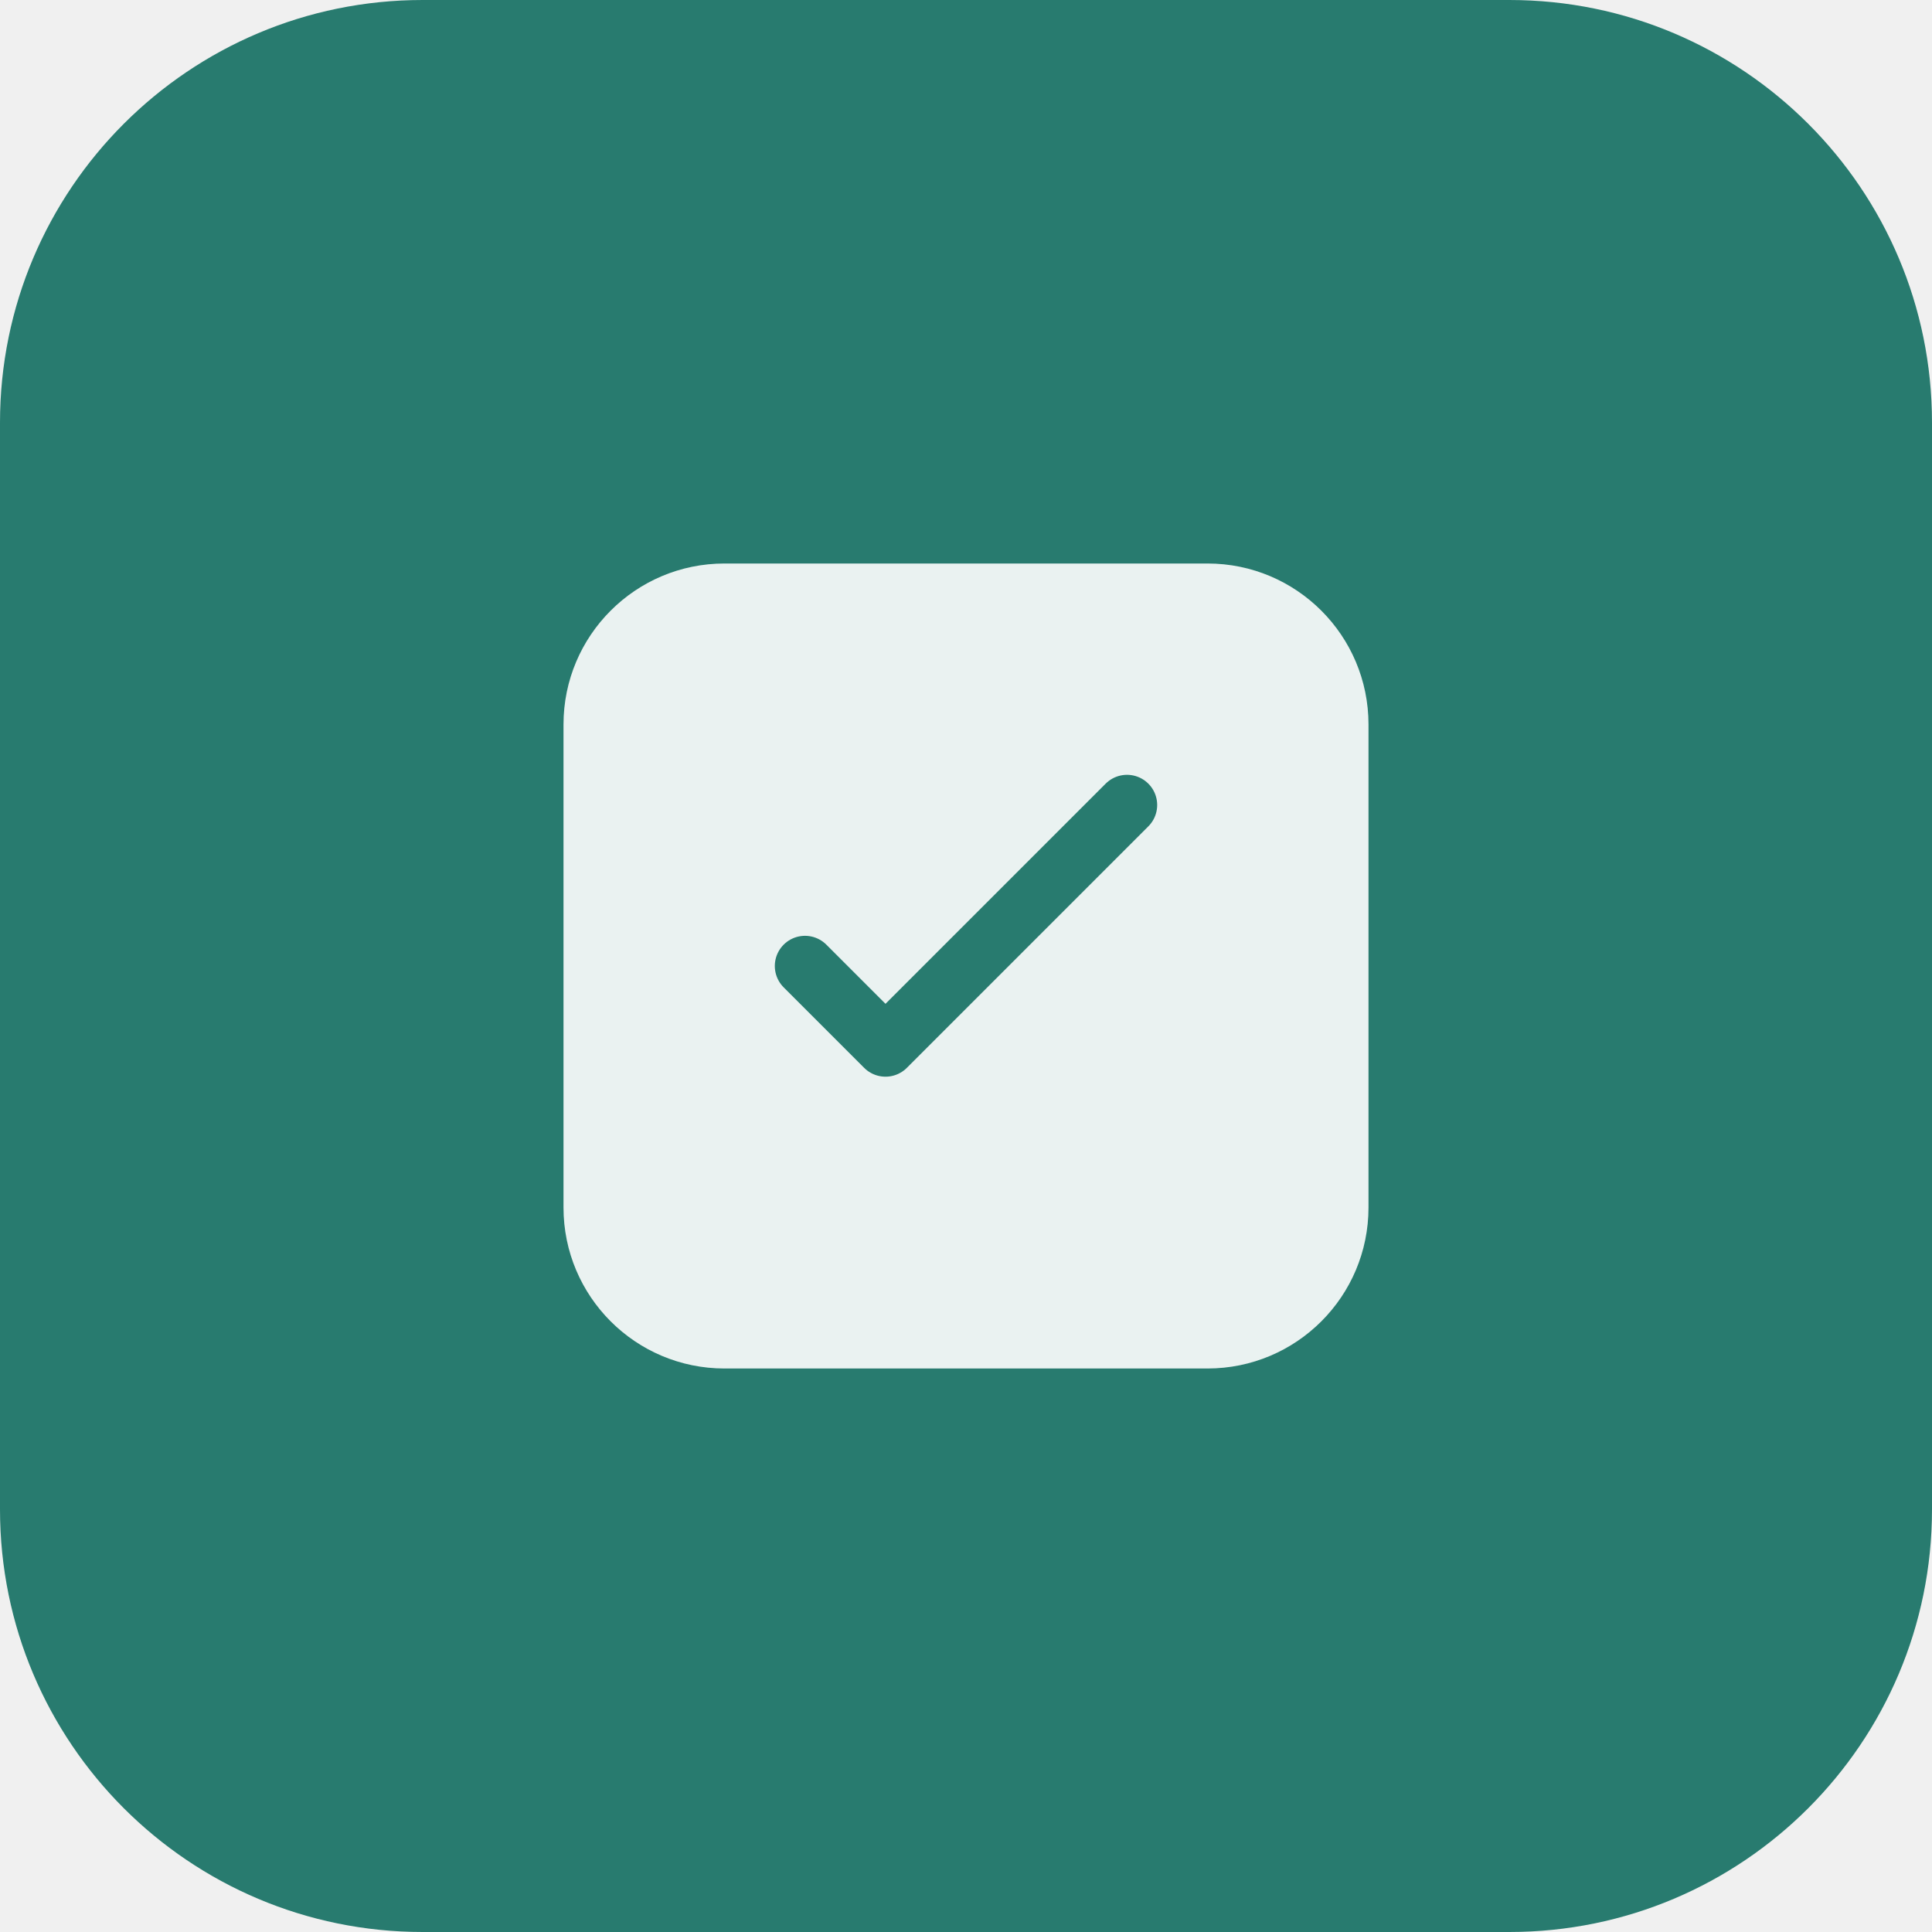
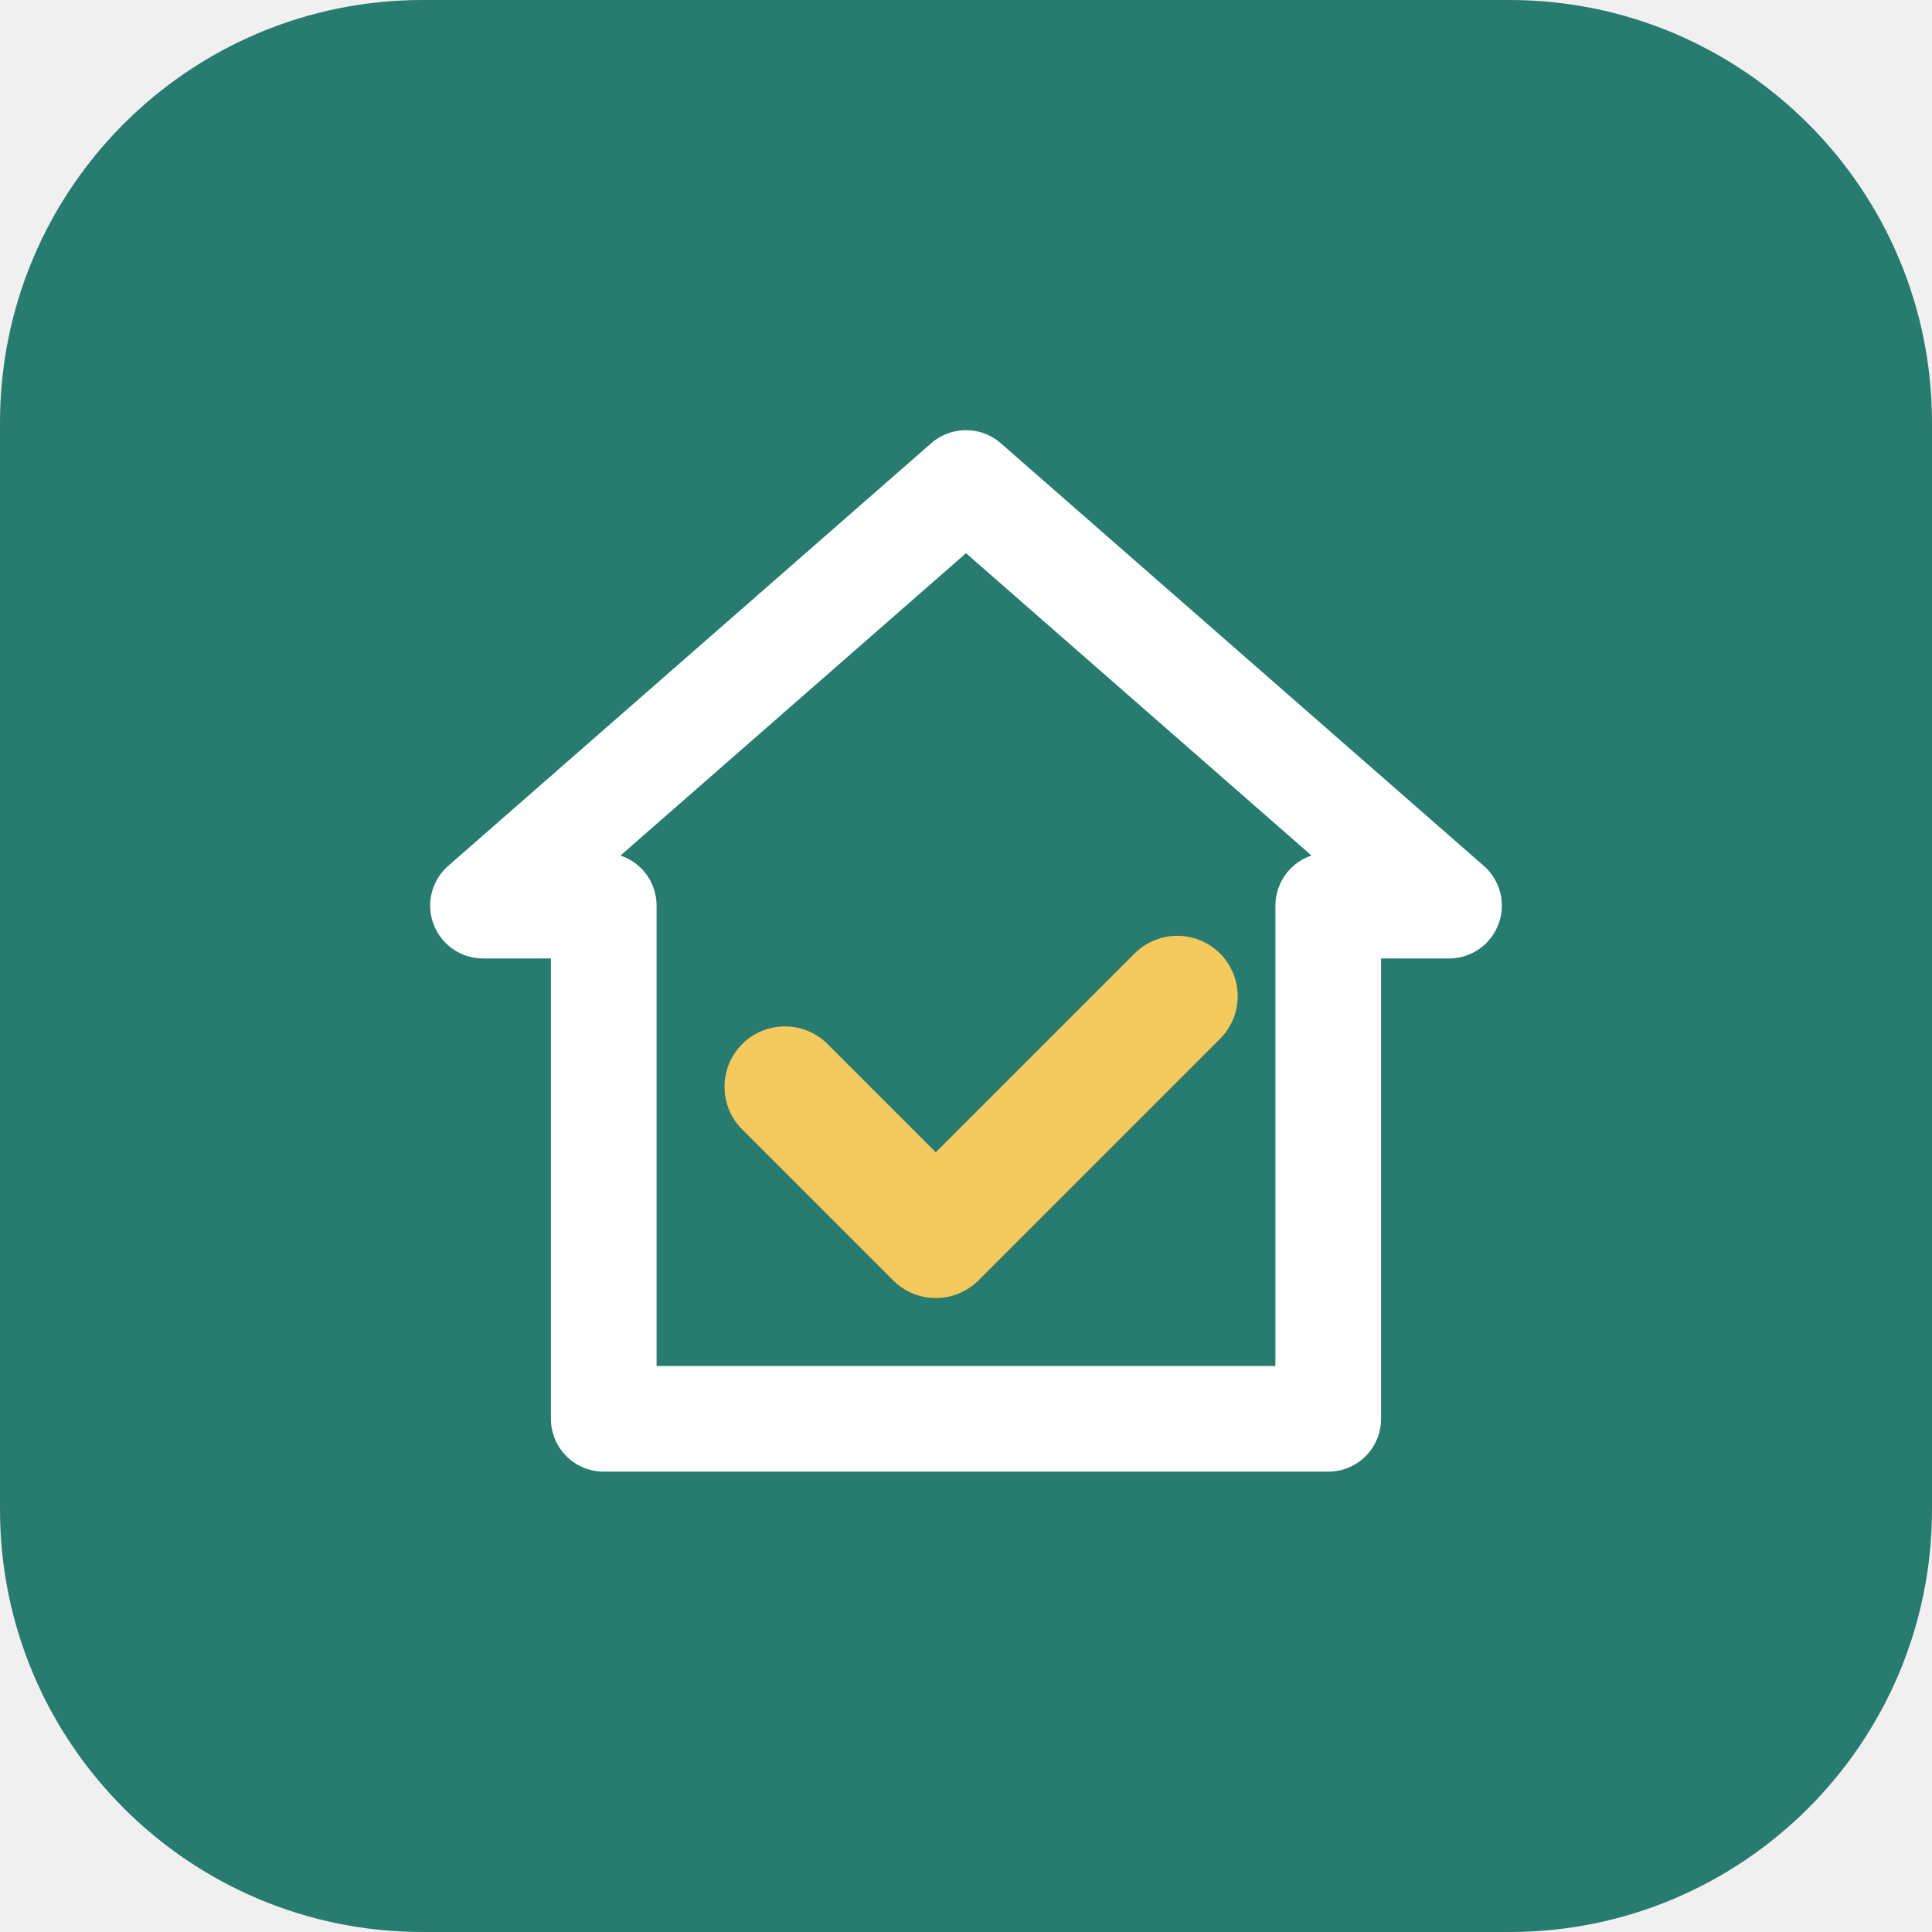
- <svg xmlns="http://www.w3.org/2000/svg" width="192" height="192" viewBox="0 0 192 192" fill="none">
-   <rect width="192" height="192" rx="42" fill="#287b6f" />
-   <path d="M56 72c0-8.837 7.163-16 16-16h48c8.837 0 16 7.163 16 16v48c0 8.837-7.163 16-16 16H72c-8.837 0-16-7.163-16-16V72z" fill="#fff" fill-opacity="0.9" />
-   <path d="M80 96l8 8 24-24" stroke="#287b6f" stroke-width="6" stroke-linecap="round" stroke-linejoin="round" />
+ <svg xmlns="http://www.w3.org/2000/svg" width="192" height="192" viewBox="0 0 64 64" fill="none">
+   <rect width="64" height="64" rx="14" fill="#287b6f" />
+   <path d="M16 30 L32 16 L48 30 L44 30 L44 47 L20 47 L20 30 Z" stroke="#fff" stroke-width="3.5" stroke-linecap="round" stroke-linejoin="round" />
+   <path d="M26 36 L31 41 L39 33" stroke="#f4c95d" stroke-width="4" stroke-linecap="round" stroke-linejoin="round" />
</svg>
